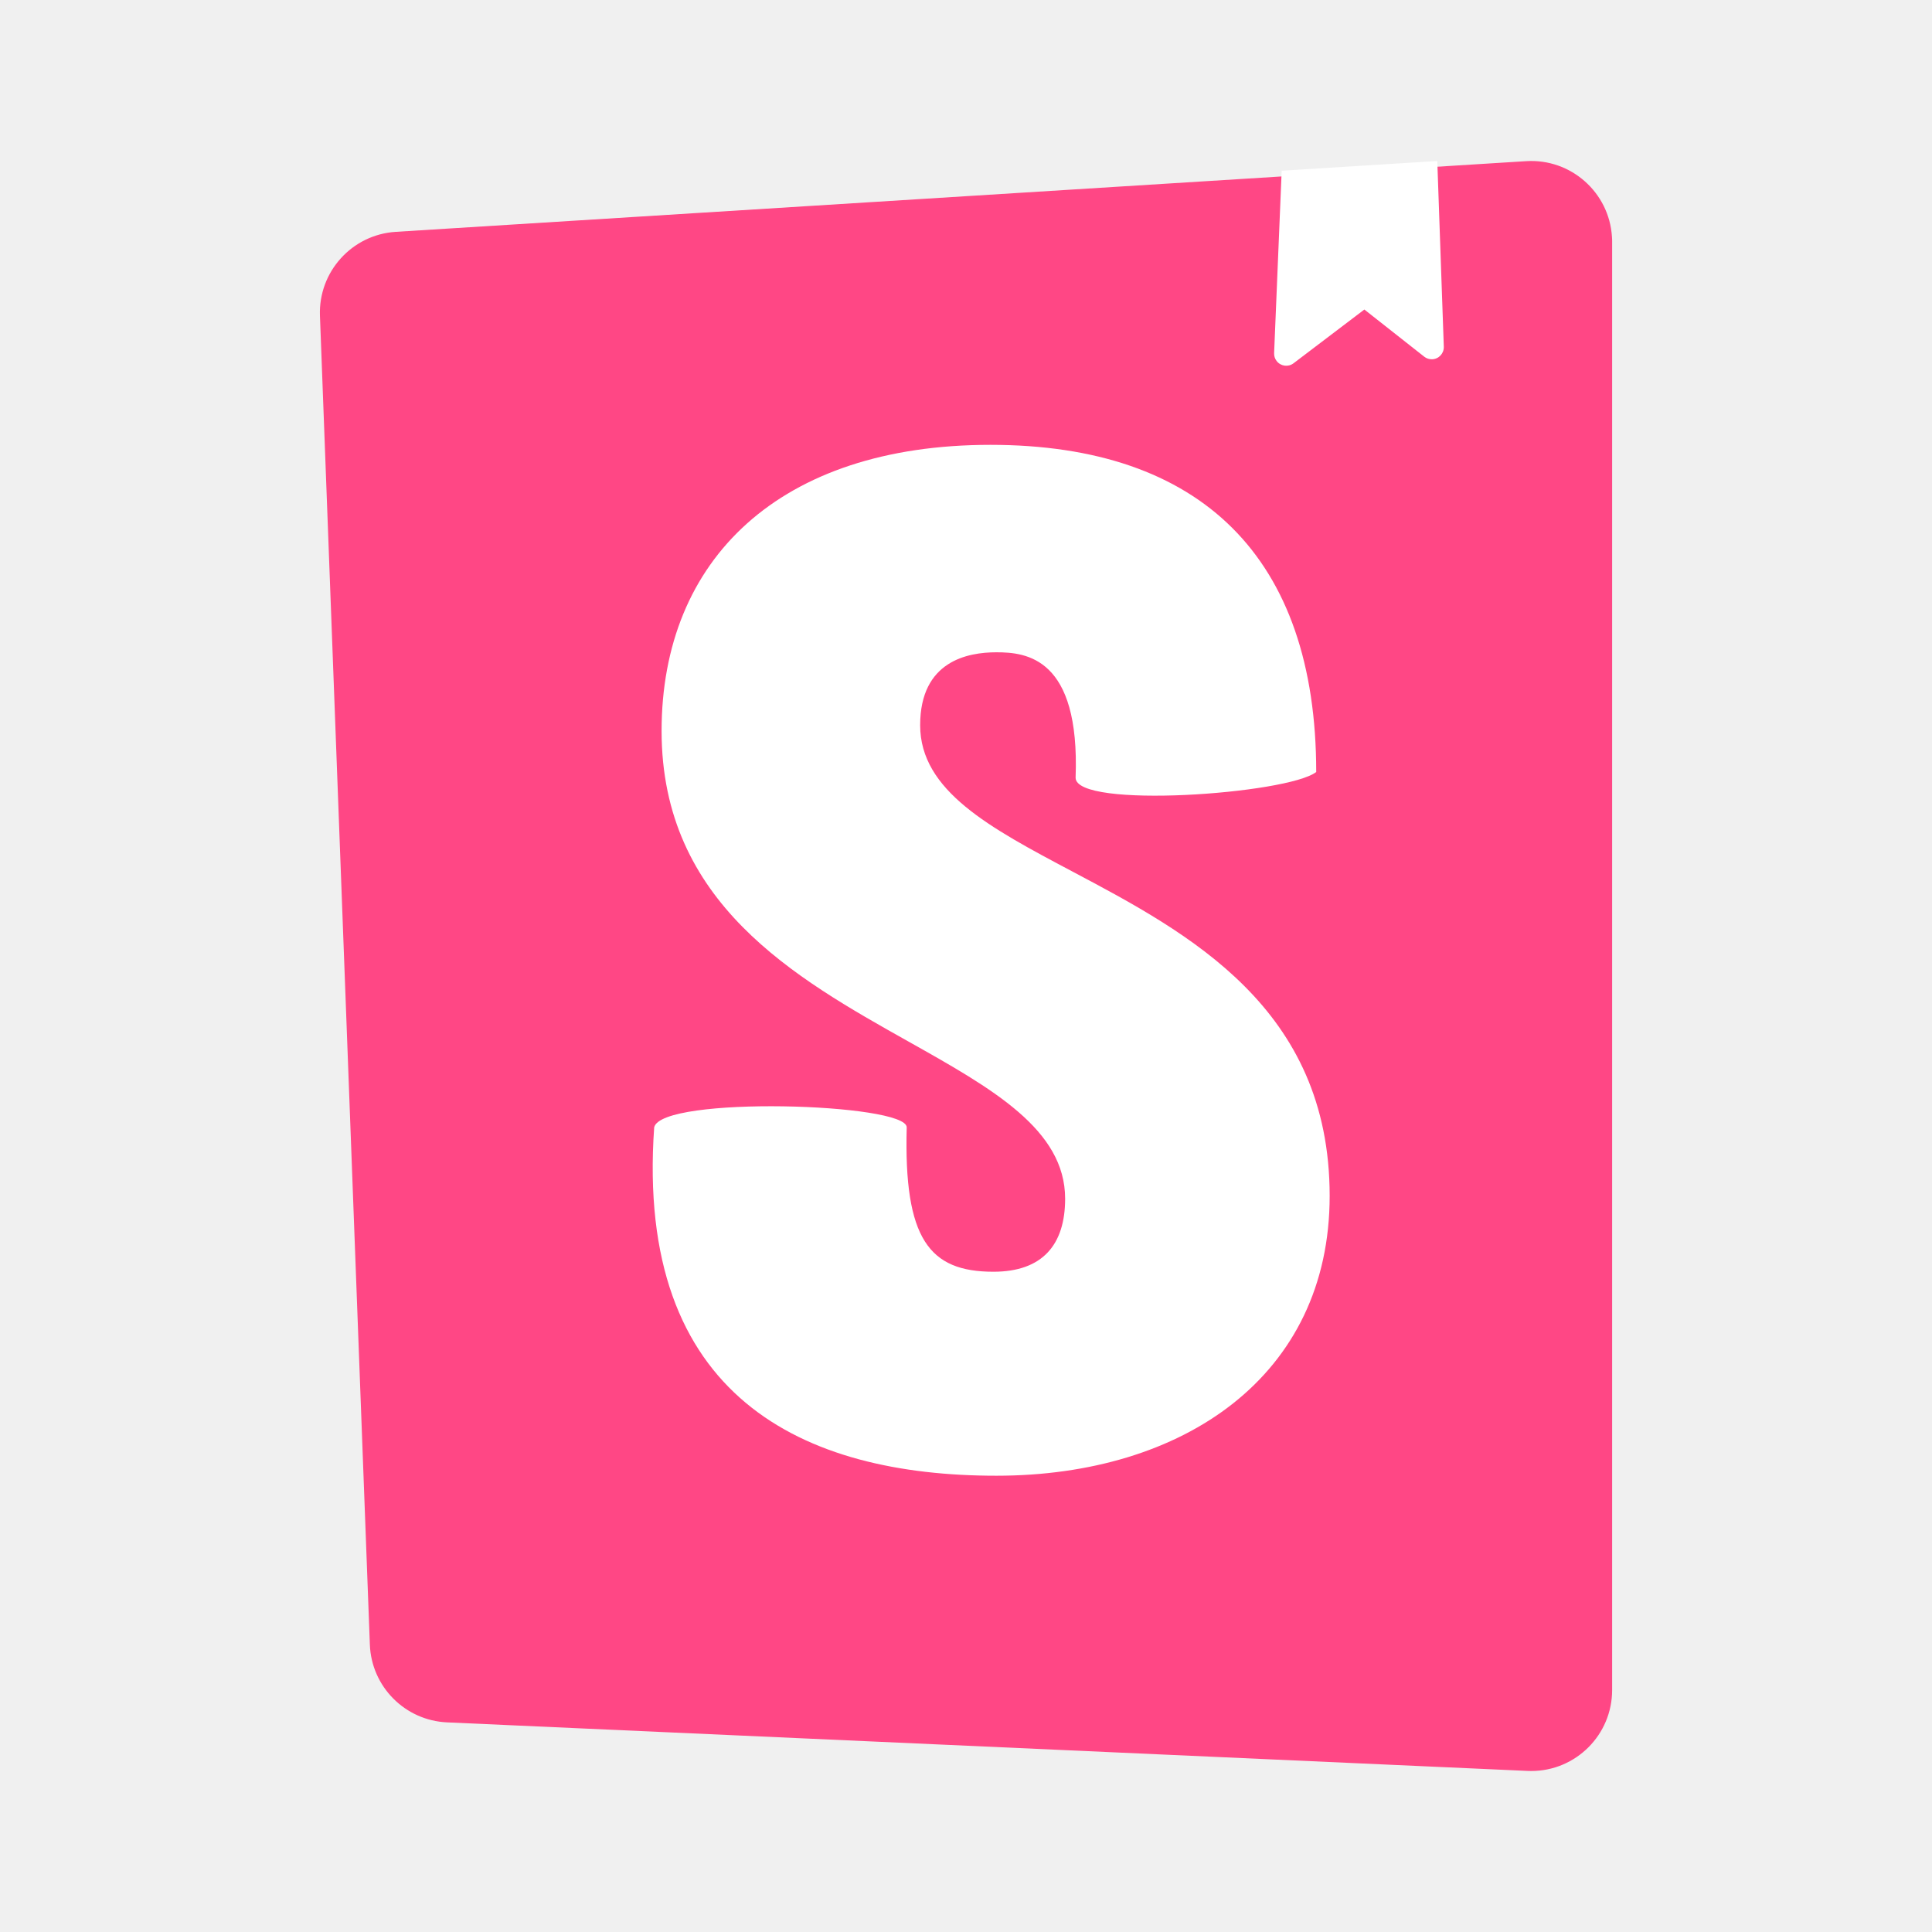
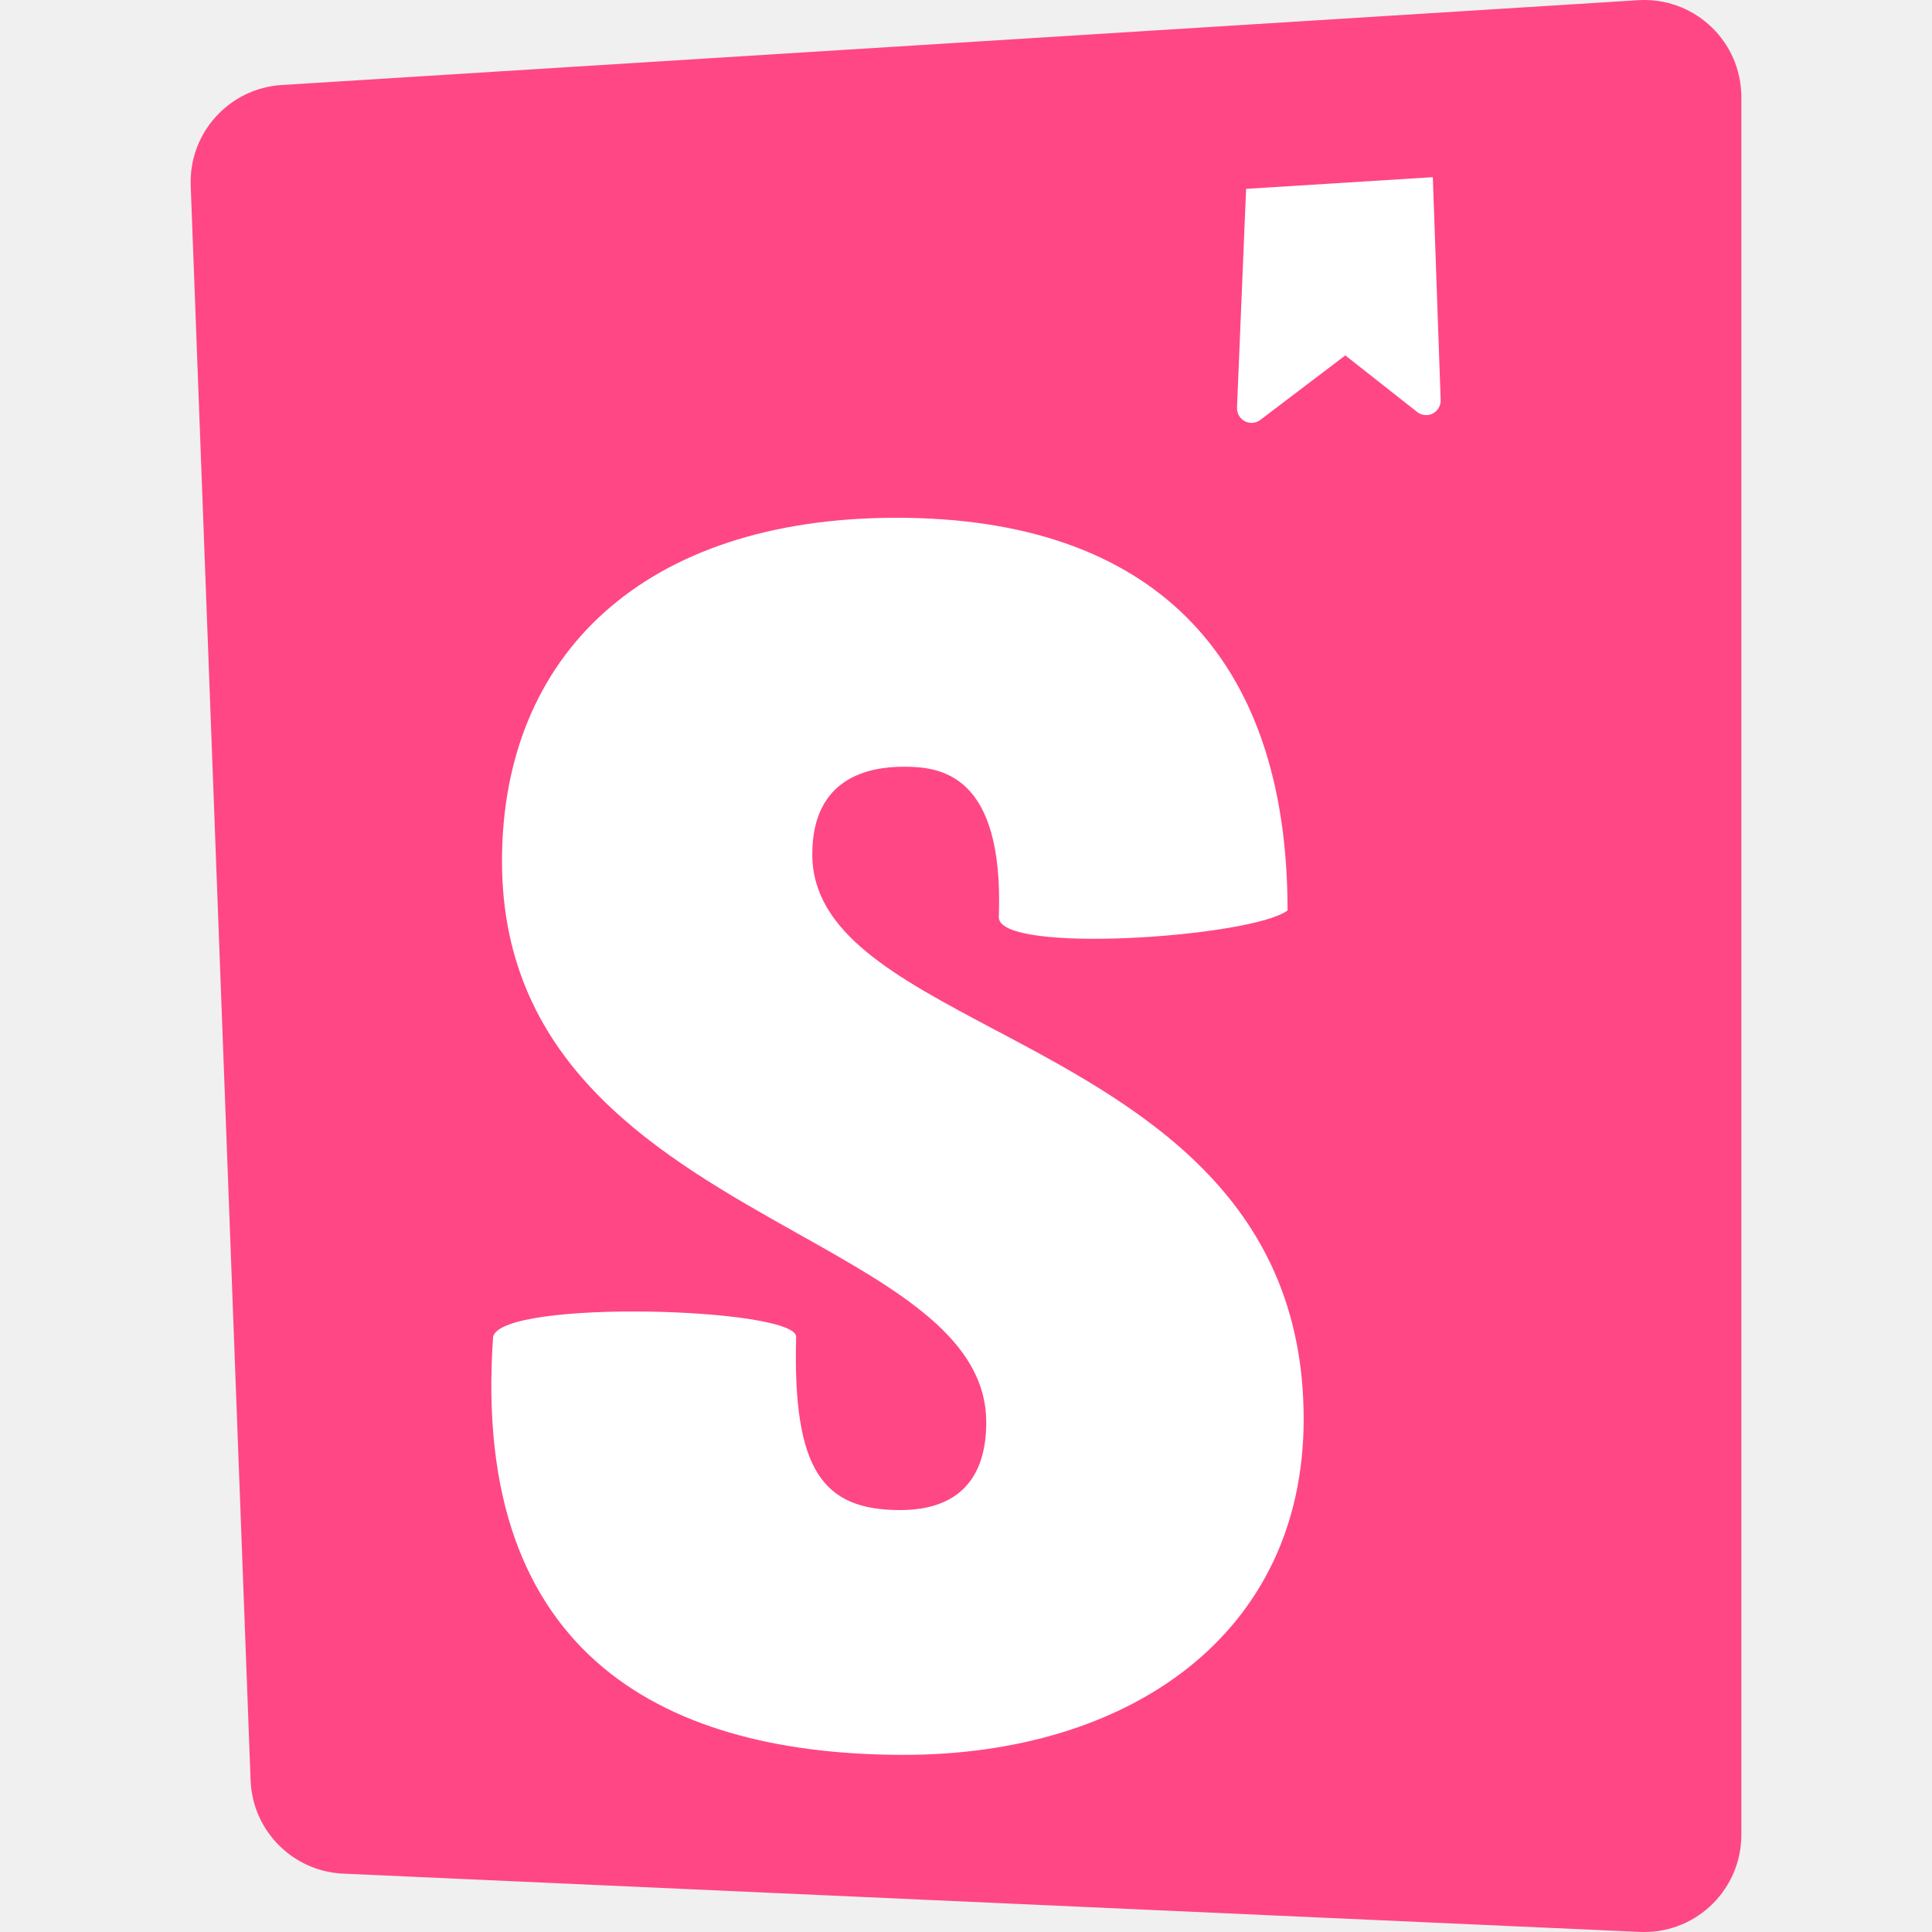
<svg xmlns="http://www.w3.org/2000/svg" fill="none" height="48px" viewBox="0 0 48 48" width="48px">
-   <path d="M 9.189 40.858 L 7.949 7.842 C 7.909 6.752 8.745 5.828 9.833 5.76 L 37.917 4.004 C 39.025 3.934 39.981 4.778 40.049 5.886 C 40.053 5.928 40.053 5.97 40.053 6.012 L 40.053 41.988 C 40.053 43.1 39.153 44 38.043 44 C 38.013 44 37.983 44 37.953 43.998 L 11.109 42.792 C 10.063 42.746 9.227 41.904 9.189 40.858 Z" fill="#FF4785" />
-   <path clip-rule="evenodd" d="M 35.709 4 L 31.843 4.242 L 31.655 8.774 C 31.653 8.844 31.673 8.912 31.717 8.968 C 31.817 9.1 32.005 9.126 32.137 9.026 L 33.897 7.69 L 35.385 8.862 C 35.441 8.906 35.509 8.928 35.581 8.926 C 35.747 8.92 35.875 8.782 35.871 8.616 L 35.709 4 Z M 32.701 19.18 C 31.993 19.73 26.723 20.104 26.723 19.322 C 26.835 16.336 25.497 16.206 24.755 16.206 C 24.049 16.206 22.861 16.418 22.861 18.018 C 22.861 19.648 24.597 20.568 26.635 21.648 C 29.531 23.182 33.035 25.04 33.035 29.712 C 33.035 34.19 29.397 36.664 24.755 36.664 C 19.965 36.664 15.779 34.726 16.253 28.008 C 16.437 27.22 22.527 27.406 22.527 28.008 C 22.453 30.78 23.085 31.596 24.681 31.596 C 25.905 31.596 26.463 30.92 26.463 29.782 C 26.463 28.062 24.653 27.046 22.573 25.878 C 19.755 24.296 16.437 22.434 16.437 18.16 C 16.437 13.896 19.371 11.052 24.607 11.052 C 29.841 11.052 32.701 13.852 32.701 19.18 Z" fill="white" fill-rule="evenodd" />
+   <path d="M 6.226 44.23 L 4.738 4.61 C 4.69 3.302 5.693 2.194 6.999 2.112 L 40.7 0.005 C 42.029 -0.079 43.177 0.934 43.258 2.263 C 43.263 2.314 43.263 2.364 43.263 2.414 L 43.263 45.586 C 43.263 46.92 42.183 48 40.851 48 C 40.815 48 40.779 48 40.743 47.998 L 8.53 46.55 C 7.275 46.495 6.272 45.485 6.226 44.23 Z" fill="#FF4785" />
+   <path clip-rule="evenodd" d="M 35.598 4.402 L 30.959 4.692 L 30.733 10.131 C 30.731 10.215 30.755 10.296 30.808 10.364 C 30.928 10.522 31.153 10.553 31.312 10.433 L 33.424 8.83 L 35.209 10.236 C 35.277 10.289 35.358 10.316 35.445 10.313 C 35.644 10.306 35.797 10.14 35.793 9.941 L 35.598 4.402 Z M 31.989 22.618 C 31.139 23.278 24.815 23.727 24.815 22.788 C 24.949 19.205 23.344 19.049 22.453 19.049 C 21.606 19.049 20.181 19.304 20.181 21.224 C 20.181 23.18 22.264 24.284 24.709 25.58 C 28.185 27.42 32.389 29.65 32.389 35.256 C 32.389 40.63 28.024 43.599 22.453 43.599 C 16.705 43.599 11.682 41.273 12.251 33.212 C 12.472 32.266 19.78 32.489 19.78 33.212 C 19.691 36.538 20.449 37.517 22.365 37.517 C 23.833 37.517 24.503 36.706 24.503 35.34 C 24.503 33.276 22.331 32.057 19.835 30.656 C 16.453 28.757 12.472 26.523 12.472 21.394 C 12.472 16.277 15.993 12.864 22.276 12.864 C 28.557 12.864 31.989 16.224 31.989 22.618 Z" fill="white" fill-rule="evenodd" />
</svg>
